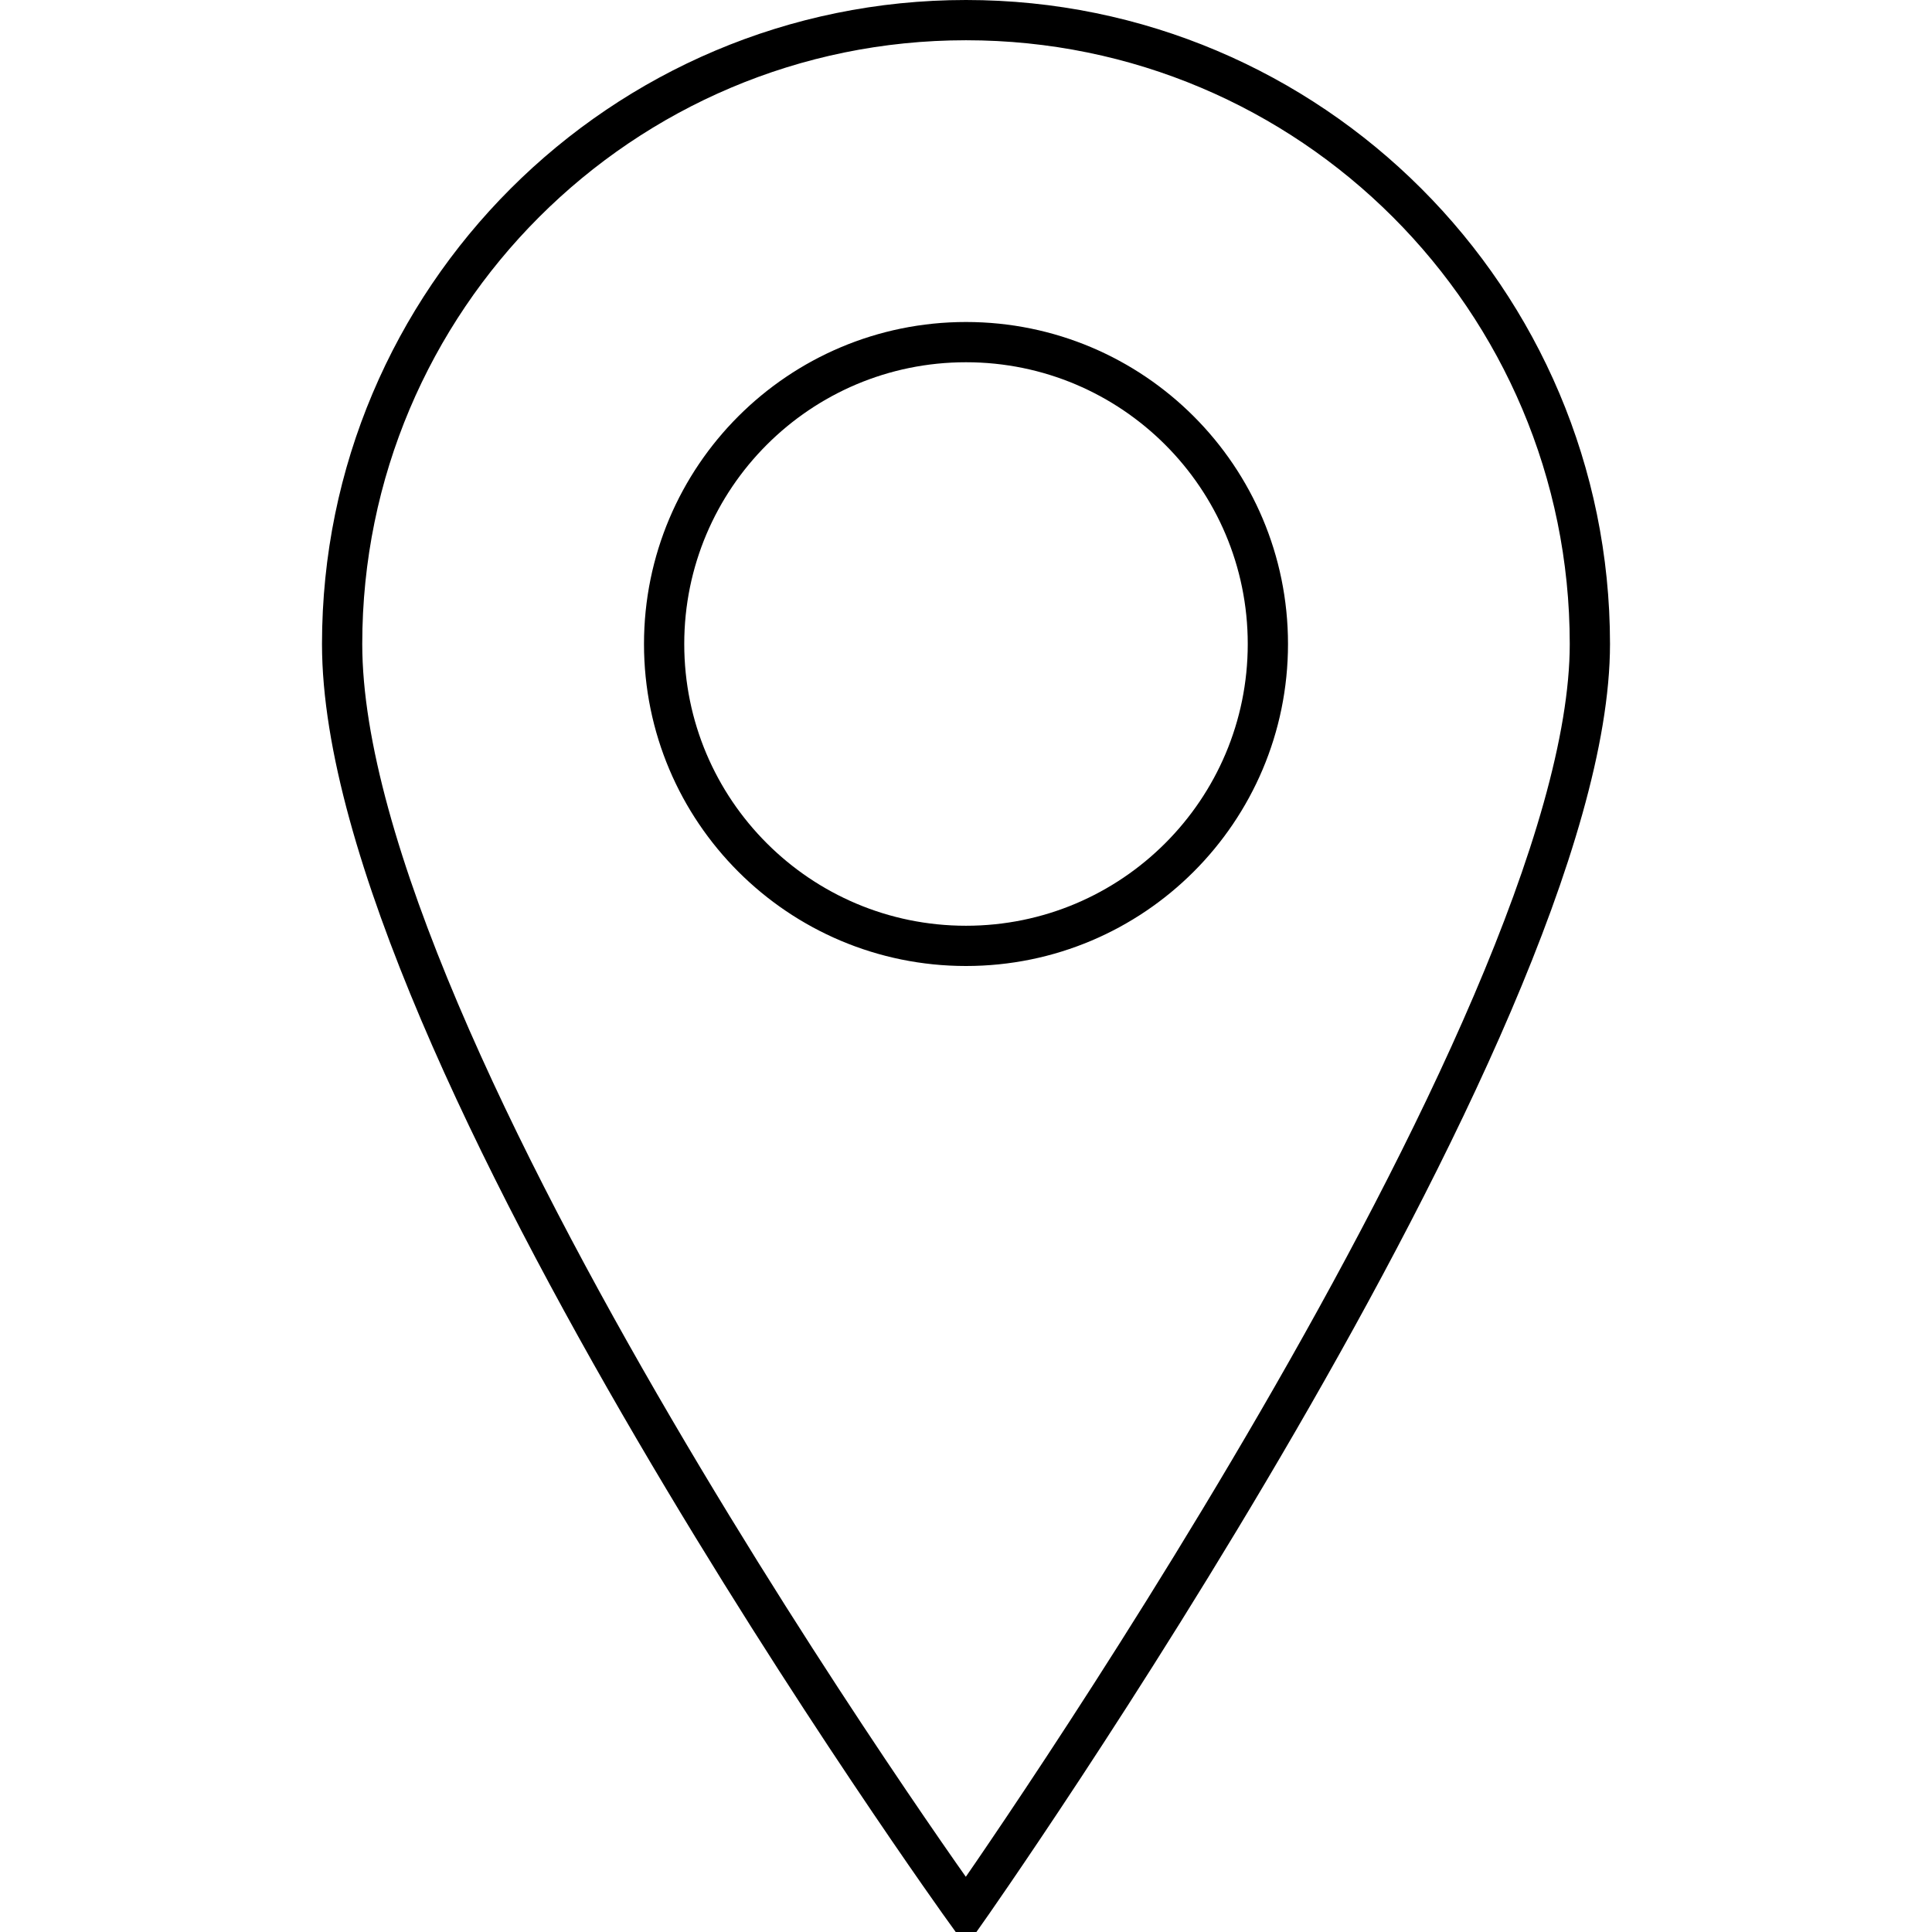
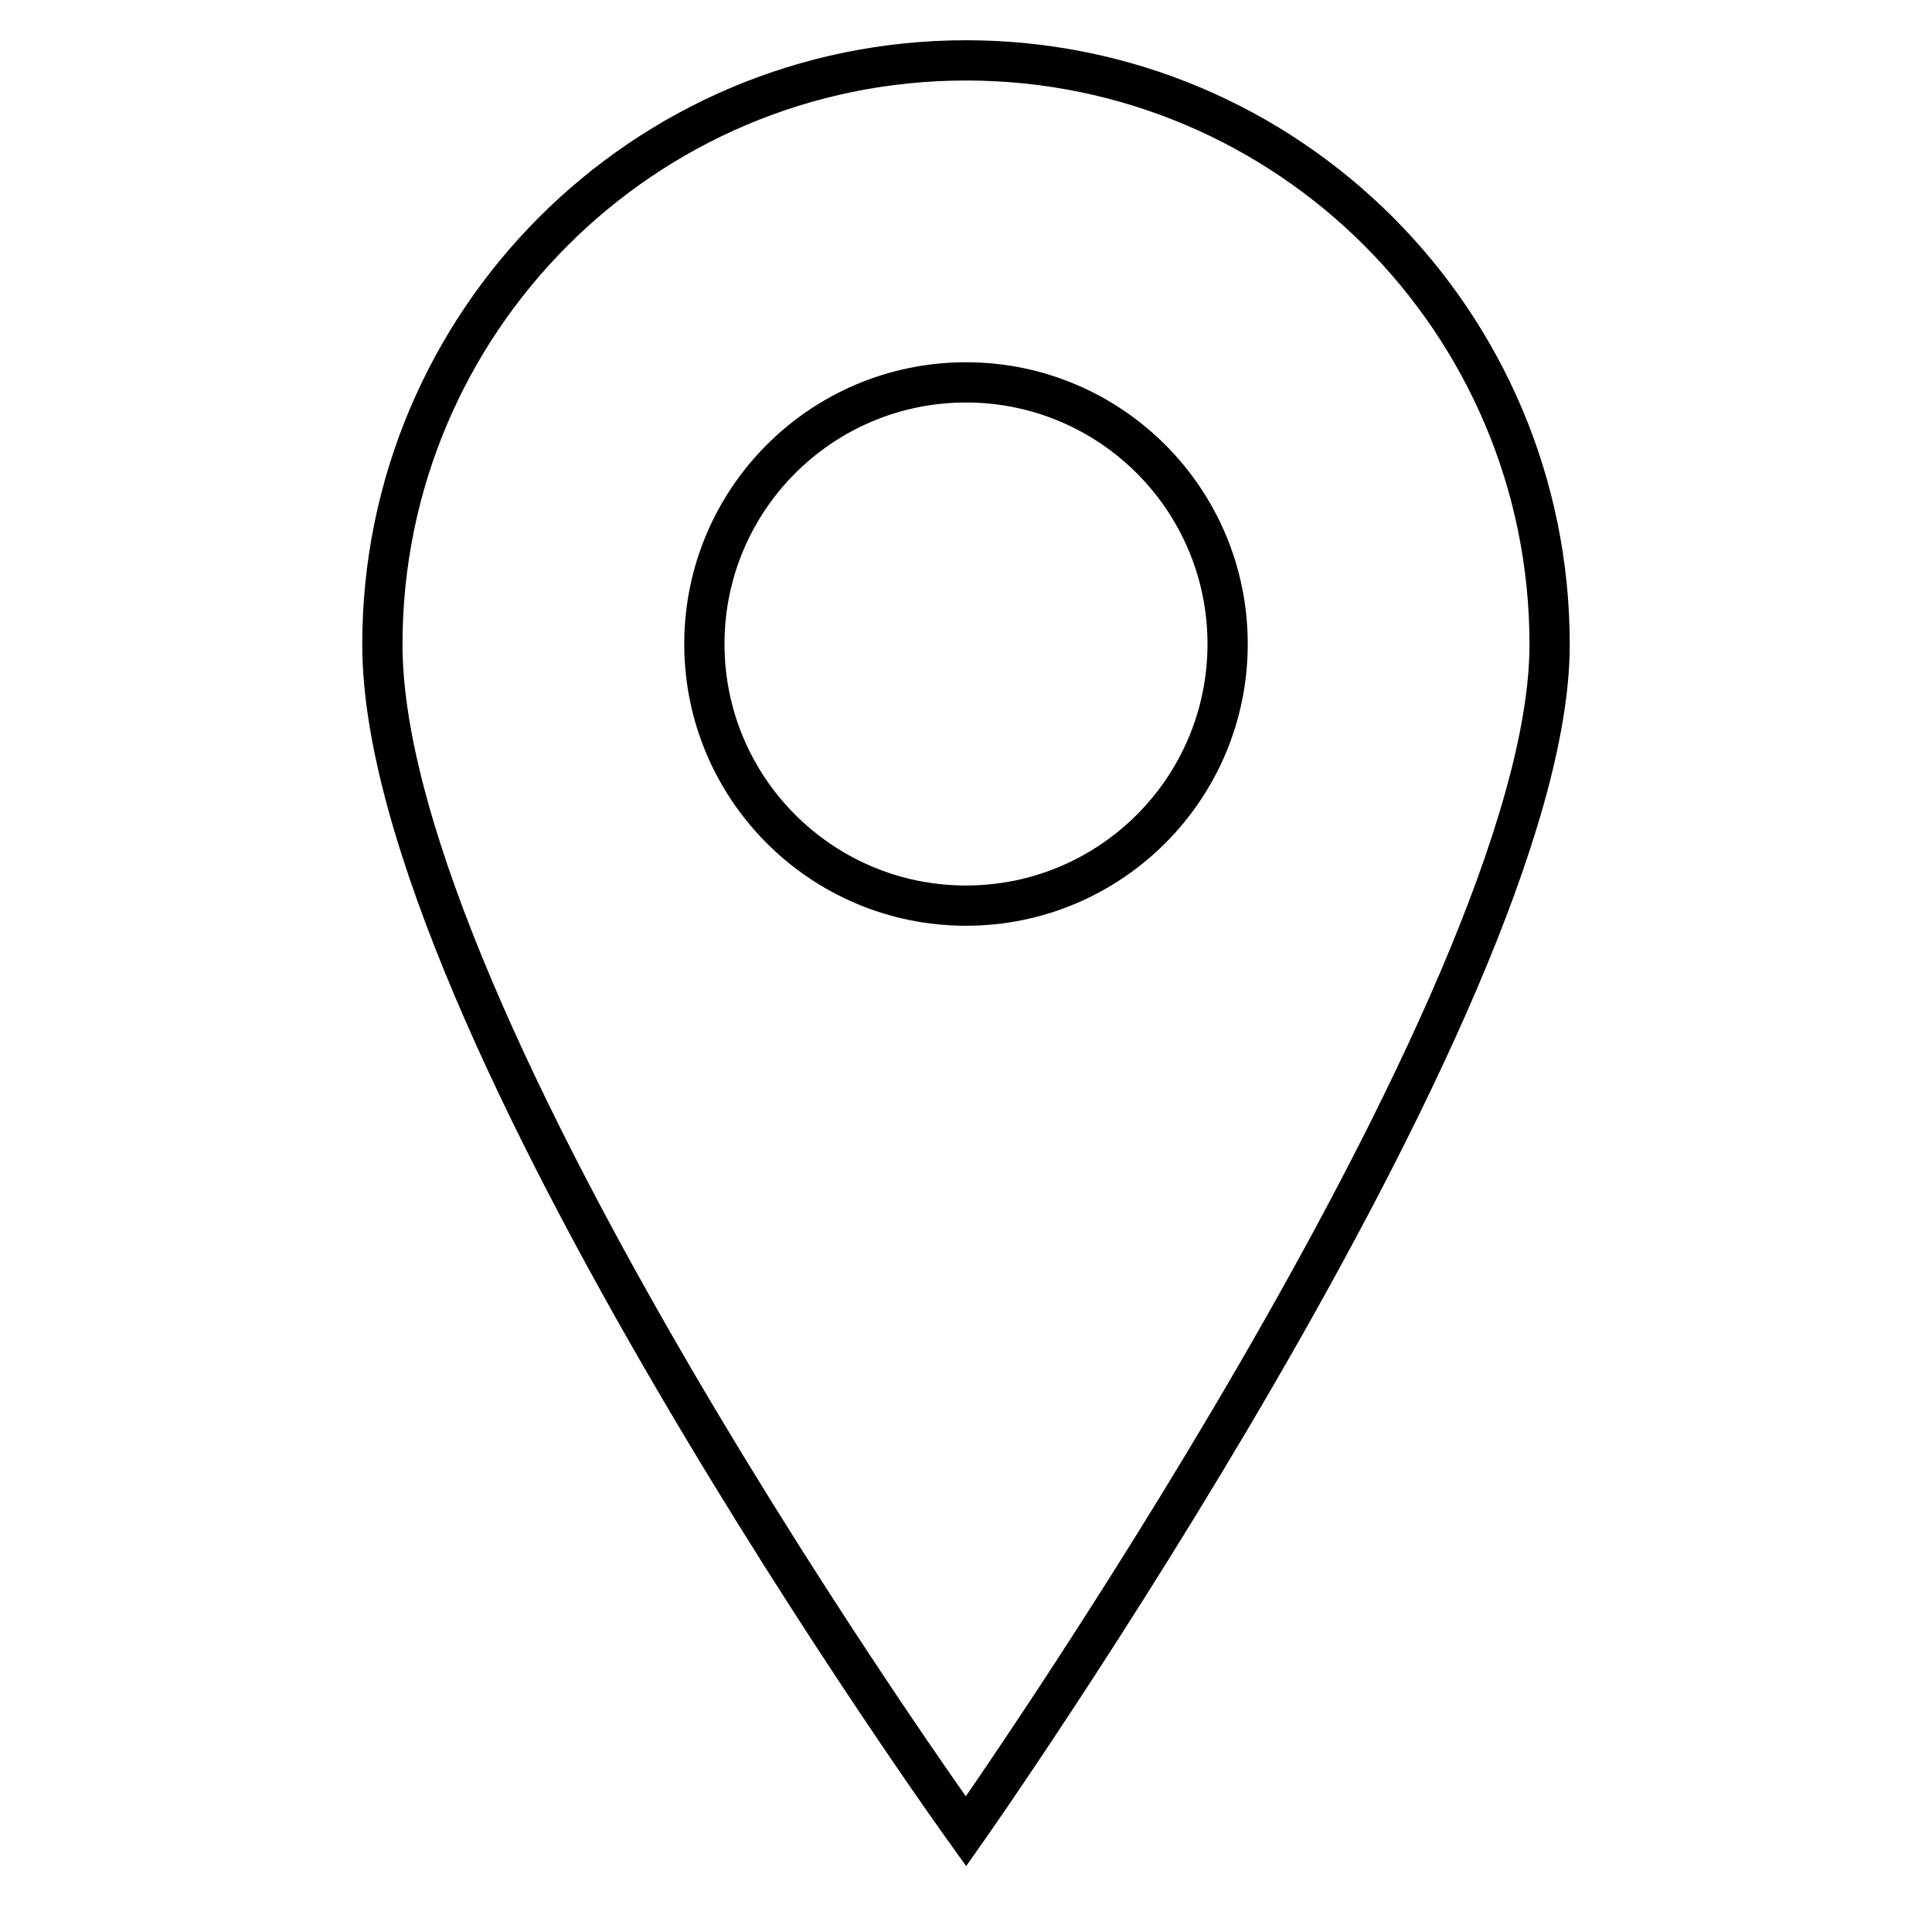
<svg xmlns="http://www.w3.org/2000/svg" width="48px" height="48px" viewBox="0 0 48 48" version="1.1">
  <defs />
  <g id="line" stroke="none" stroke-width="1" fill="none" fill-rule="evenodd">
    <g id="pin-line" stroke="#000000">
-       <path d="M24,47.5 C24,47.5 39.5,25.5 39.5,16 C39.5,7.44 32.56,0.5 24,0.5 C15.44,0.5 8.5,7.44 8.5,16 C8.5,26 24,47.5 24,47.5 Z" id="Oval-5" />
-       <circle id="Oval-5" cx="24" cy="16" r="7.5" />
+       <path d="M24,45.5 C24,45.5 38.5,24.904 38.5,16.011 C38.5,7.997 32.008,1.5 24,1.5 C15.992,1.5 9.5,7.997 9.5,16.011 C9.5,25.372 24,45.5 24,45.5 Z" id="Oval-5" />
+       <circle id="Oval-5" cx="24" cy="16" r="6.5" />
    </g>
  </g>
</svg>
